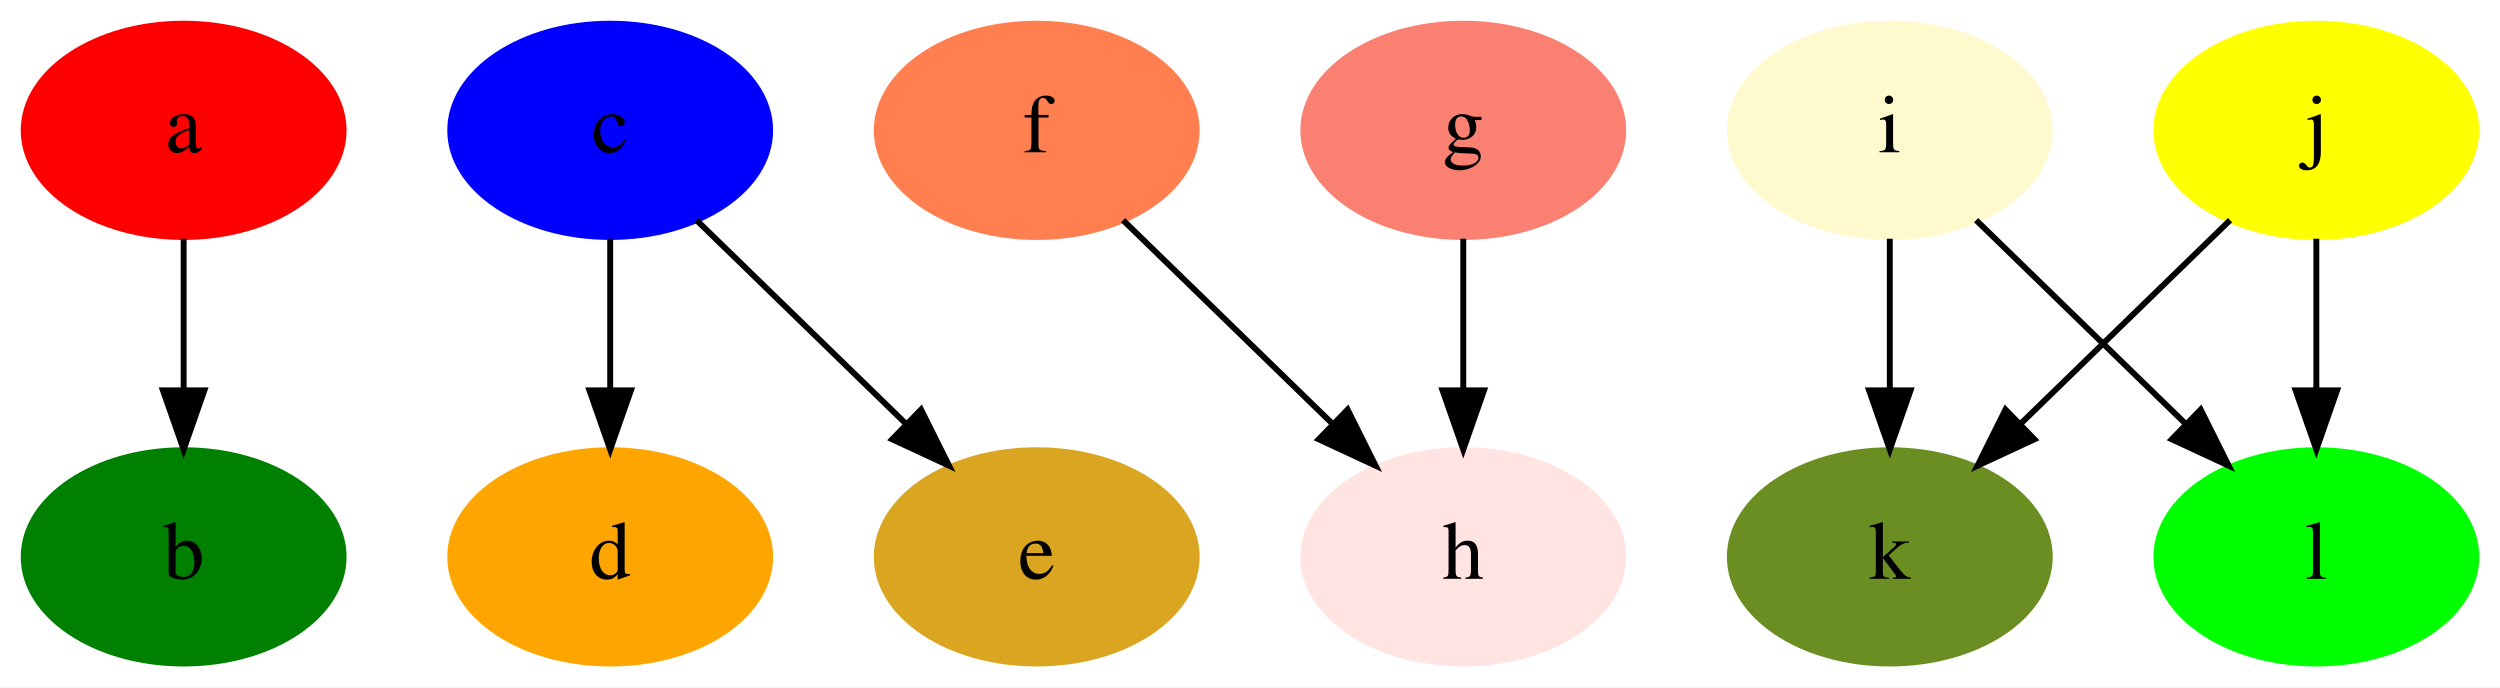
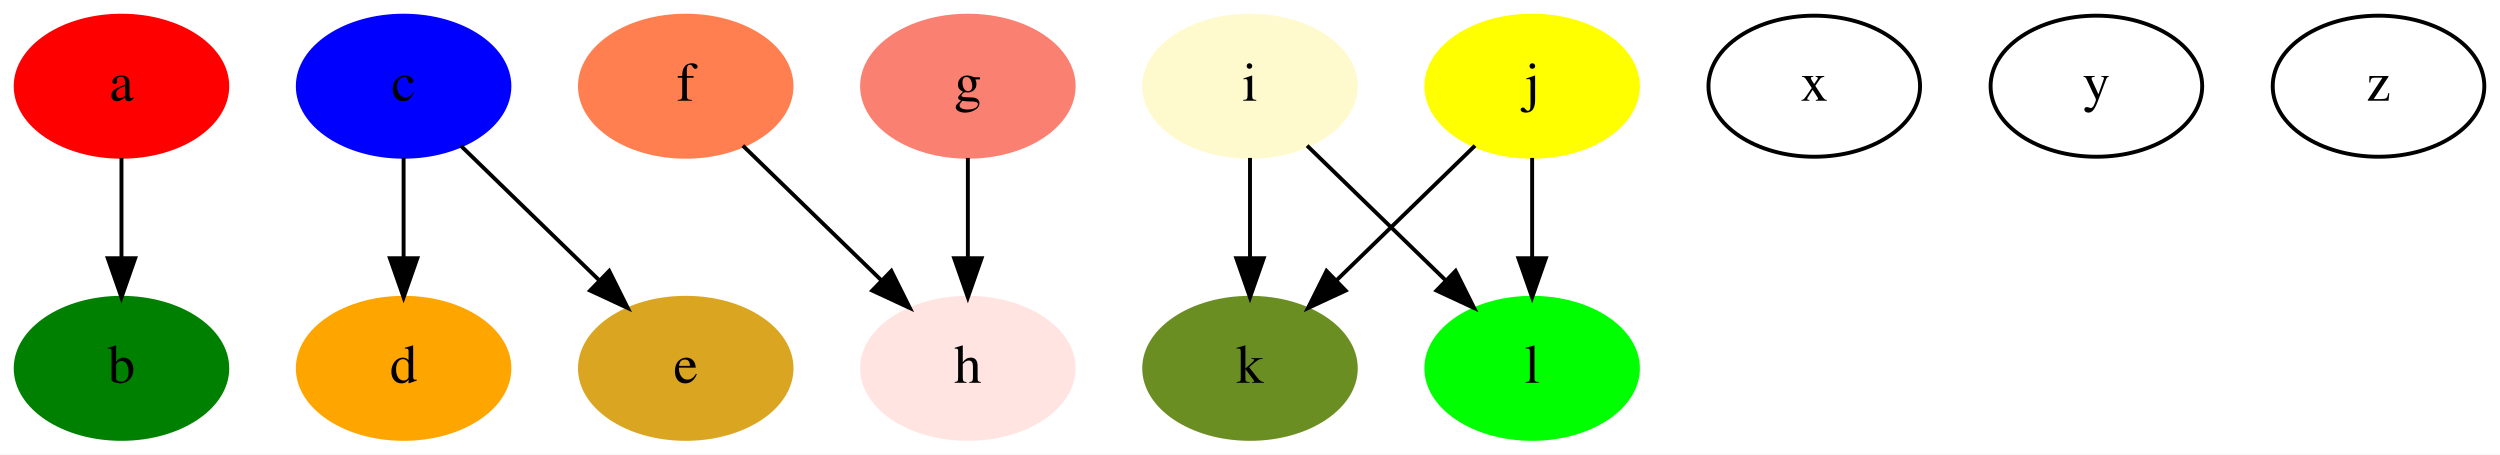
- <svg xmlns="http://www.w3.org/2000/svg" width="422pt" height="116pt" viewBox="0.00 0.00 422.00 116.00">
+ <svg xmlns="http://www.w3.org/2000/svg" width="638pt" height="116pt" viewBox="0.00 0.00 638.00 116.00">
  <g id="graph0" class="graph" transform="scale(1 1) rotate(0) translate(4 112)">
-     <polygon fill="white" stroke="none" points="-4,4 -4,-112 418,-112 418,4 -4,4" />
+     <polygon fill="white" stroke="none" points="-4,4 -4,-112 634,-112 634,4 -4,4" />
    <g id="node1" class="node">
      <ellipse fill="red" stroke="red" cx="27" cy="-90" rx="27" ry="18" />
      <text text-anchor="middle" x="27" y="-86.3" font-family="Times,serif" font-size="14.00">a</text>
    </g>
    <g id="node2" class="node">
      <ellipse fill="green" stroke="green" cx="27" cy="-18" rx="27" ry="18" />
      <text text-anchor="middle" x="27" y="-14.3" font-family="Times,serif" font-size="14.00">b</text>
    </g>
    <g id="edge1" class="edge">
      <path fill="none" stroke="black" d="M27,-71.697C27,-63.983 27,-54.712 27,-46.112" />
      <polygon fill="black" stroke="black" points="30.5,-46.104 27,-36.104 23.5,-46.104 30.5,-46.104" />
    </g>
    <g id="node3" class="node">
      <ellipse fill="blue" stroke="blue" cx="99" cy="-90" rx="27" ry="18" />
      <text text-anchor="middle" x="99" y="-86.3" font-family="Times,serif" font-size="14.00">c</text>
    </g>
    <g id="node4" class="node">
      <ellipse fill="orange" stroke="orange" cx="99" cy="-18" rx="27" ry="18" />
      <text text-anchor="middle" x="99" y="-14.3" font-family="Times,serif" font-size="14.00">d</text>
    </g>
    <g id="edge2" class="edge">
      <path fill="none" stroke="black" d="M99,-71.697C99,-63.983 99,-54.712 99,-46.112" />
      <polygon fill="black" stroke="black" points="102.5,-46.104 99,-36.104 95.5,-46.104 102.5,-46.104" />
    </g>
    <g id="node5" class="node">
      <ellipse fill="goldenrod" stroke="goldenrod" cx="171" cy="-18" rx="27" ry="18" />
      <text text-anchor="middle" x="171" y="-14.3" font-family="Times,serif" font-size="14.00">e</text>
    </g>
    <g id="edge3" class="edge">
      <path fill="none" stroke="black" d="M113.57,-74.835C123.75,-64.938 137.524,-51.546 149.031,-40.359" />
      <polygon fill="black" stroke="black" points="151.474,-42.865 156.204,-33.385 146.595,-37.846 151.474,-42.865" />
    </g>
    <g id="node6" class="node">
      <ellipse fill="coral" stroke="coral" cx="171" cy="-90" rx="27" ry="18" />
      <text text-anchor="middle" x="171" y="-86.3" font-family="Times,serif" font-size="14.00">f</text>
    </g>
    <g id="node8" class="node">
      <ellipse fill="mistyrose" stroke="mistyrose" cx="243" cy="-18" rx="27" ry="18" />
      <text text-anchor="middle" x="243" y="-14.3" font-family="Times,serif" font-size="14.00">h</text>
    </g>
    <g id="edge4" class="edge">
      <path fill="none" stroke="black" d="M185.57,-74.835C195.75,-64.938 209.524,-51.546 221.031,-40.359" />
      <polygon fill="black" stroke="black" points="223.474,-42.865 228.204,-33.385 218.595,-37.846 223.474,-42.865" />
    </g>
    <g id="node7" class="node">
      <ellipse fill="salmon" stroke="salmon" cx="243" cy="-90" rx="27" ry="18" />
      <text text-anchor="middle" x="243" y="-86.3" font-family="Times,serif" font-size="14.00">g</text>
    </g>
    <g id="edge5" class="edge">
      <path fill="none" stroke="black" d="M243,-71.697C243,-63.983 243,-54.712 243,-46.112" />
      <polygon fill="black" stroke="black" points="246.5,-46.104 243,-36.104 239.5,-46.104 246.5,-46.104" />
    </g>
    <g id="node9" class="node">
      <ellipse fill="lemonchiffon" stroke="lemonchiffon" cx="315" cy="-90" rx="27" ry="18" />
      <text text-anchor="middle" x="315" y="-86.3" font-family="Times,serif" font-size="14.00">i</text>
    </g>
    <g id="node11" class="node">
      <ellipse fill="olivedrab" stroke="olivedrab" cx="315" cy="-18" rx="27" ry="18" />
      <text text-anchor="middle" x="315" y="-14.3" font-family="Times,serif" font-size="14.00">k</text>
    </g>
    <g id="edge6" class="edge">
      <path fill="none" stroke="black" d="M315,-71.697C315,-63.983 315,-54.712 315,-46.112" />
      <polygon fill="black" stroke="black" points="318.5,-46.104 315,-36.104 311.5,-46.104 318.5,-46.104" />
    </g>
    <g id="node12" class="node">
      <ellipse fill="lime" stroke="lime" cx="387" cy="-18" rx="27" ry="18" />
      <text text-anchor="middle" x="387" y="-14.3" font-family="Times,serif" font-size="14.00">l</text>
    </g>
    <g id="edge7" class="edge">
      <path fill="none" stroke="black" d="M329.57,-74.835C339.75,-64.938 353.524,-51.546 365.031,-40.359" />
      <polygon fill="black" stroke="black" points="367.474,-42.865 372.204,-33.385 362.595,-37.846 367.474,-42.865" />
    </g>
    <g id="node10" class="node">
      <ellipse fill="yellow" stroke="yellow" cx="387" cy="-90" rx="27" ry="18" />
      <text text-anchor="middle" x="387" y="-86.3" font-family="Times,serif" font-size="14.00">j</text>
    </g>
    <g id="edge8" class="edge">
      <path fill="none" stroke="black" d="M372.43,-74.835C362.25,-64.938 348.476,-51.546 336.969,-40.359" />
      <polygon fill="black" stroke="black" points="339.405,-37.846 329.796,-33.385 334.526,-42.865 339.405,-37.846" />
    </g>
    <g id="edge9" class="edge">
      <path fill="none" stroke="black" d="M387,-71.697C387,-63.983 387,-54.712 387,-46.112" />
      <polygon fill="black" stroke="black" points="390.5,-46.104 387,-36.104 383.5,-46.104 390.5,-46.104" />
    </g>
+     <g id="node13" class="node">
+       <ellipse fill="none" stroke="black" cx="459" cy="-90" rx="27" ry="18" />
+       <text text-anchor="middle" x="459" y="-86.3" font-family="Times,serif" font-size="14.00">x</text>
+     </g>
+     <g id="node14" class="node">
+       <ellipse fill="none" stroke="black" cx="531" cy="-90" rx="27" ry="18" />
+       <text text-anchor="middle" x="531" y="-86.3" font-family="Times,serif" font-size="14.00">y</text>
+     </g>
+     <g id="node15" class="node">
+       <ellipse fill="none" stroke="black" cx="603" cy="-90" rx="27" ry="18" />
+       <text text-anchor="middle" x="603" y="-86.3" font-family="Times,serif" font-size="14.00">z</text>
+     </g>
  </g>
</svg>
